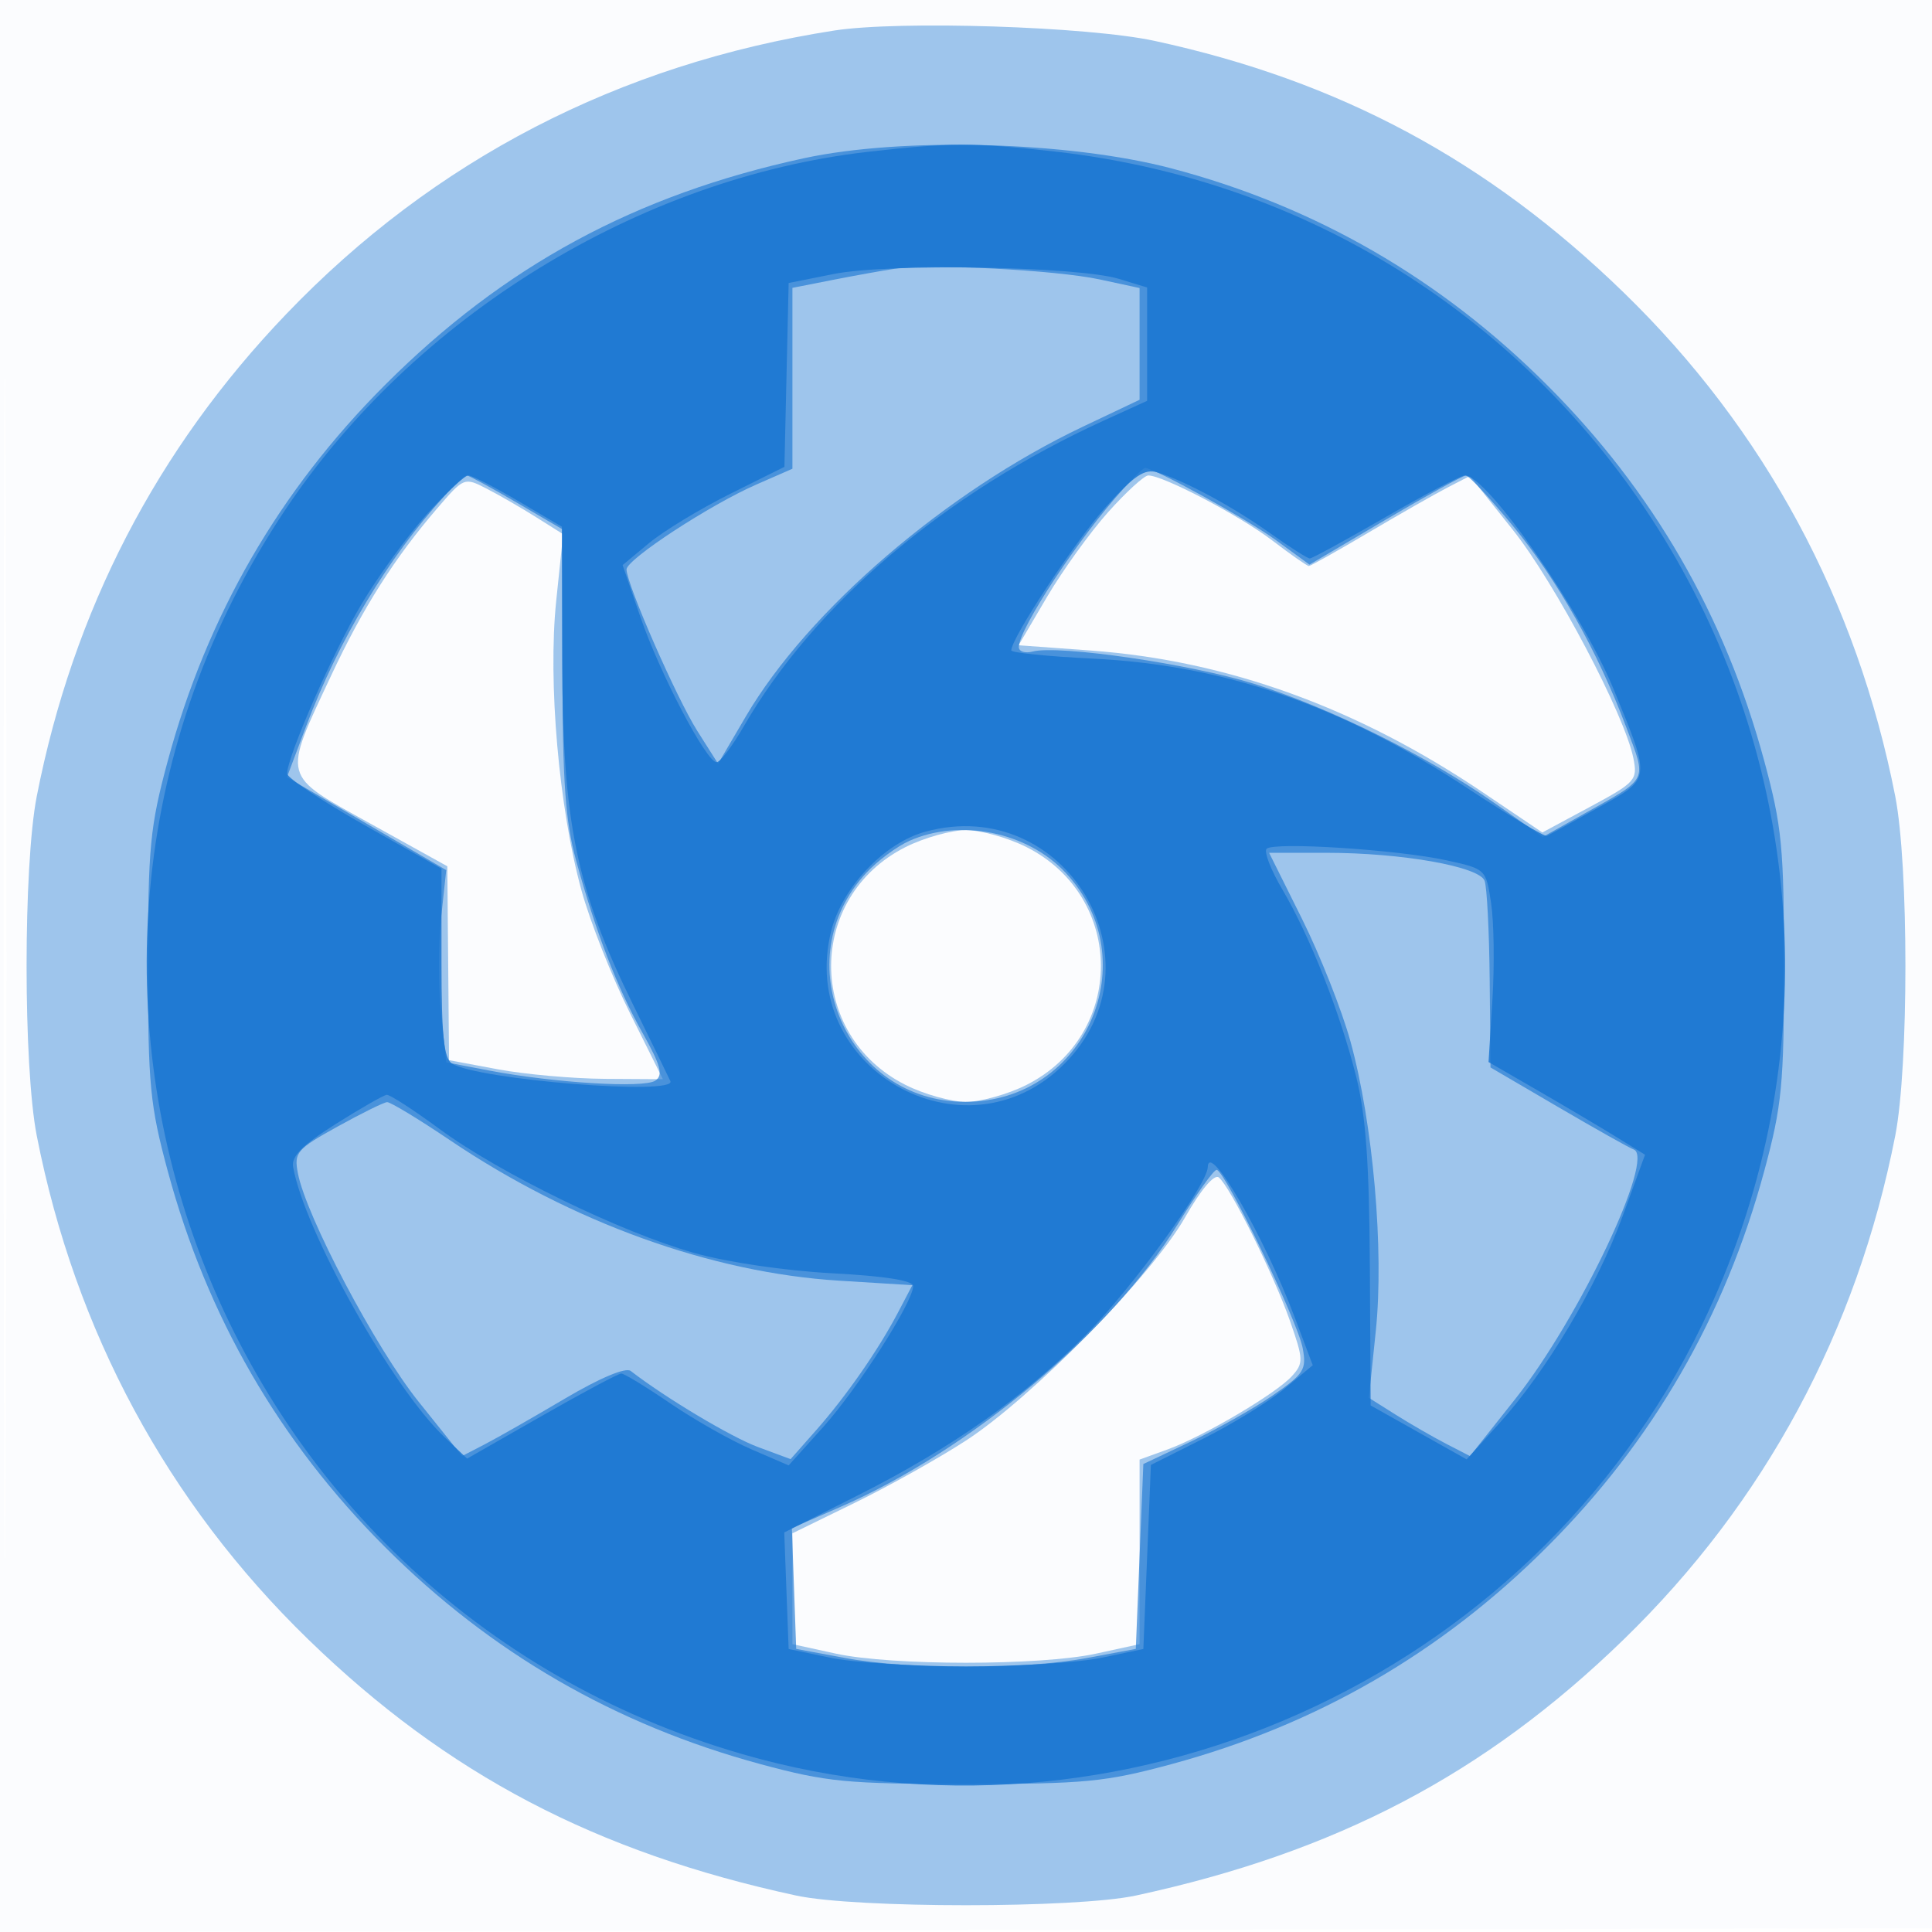
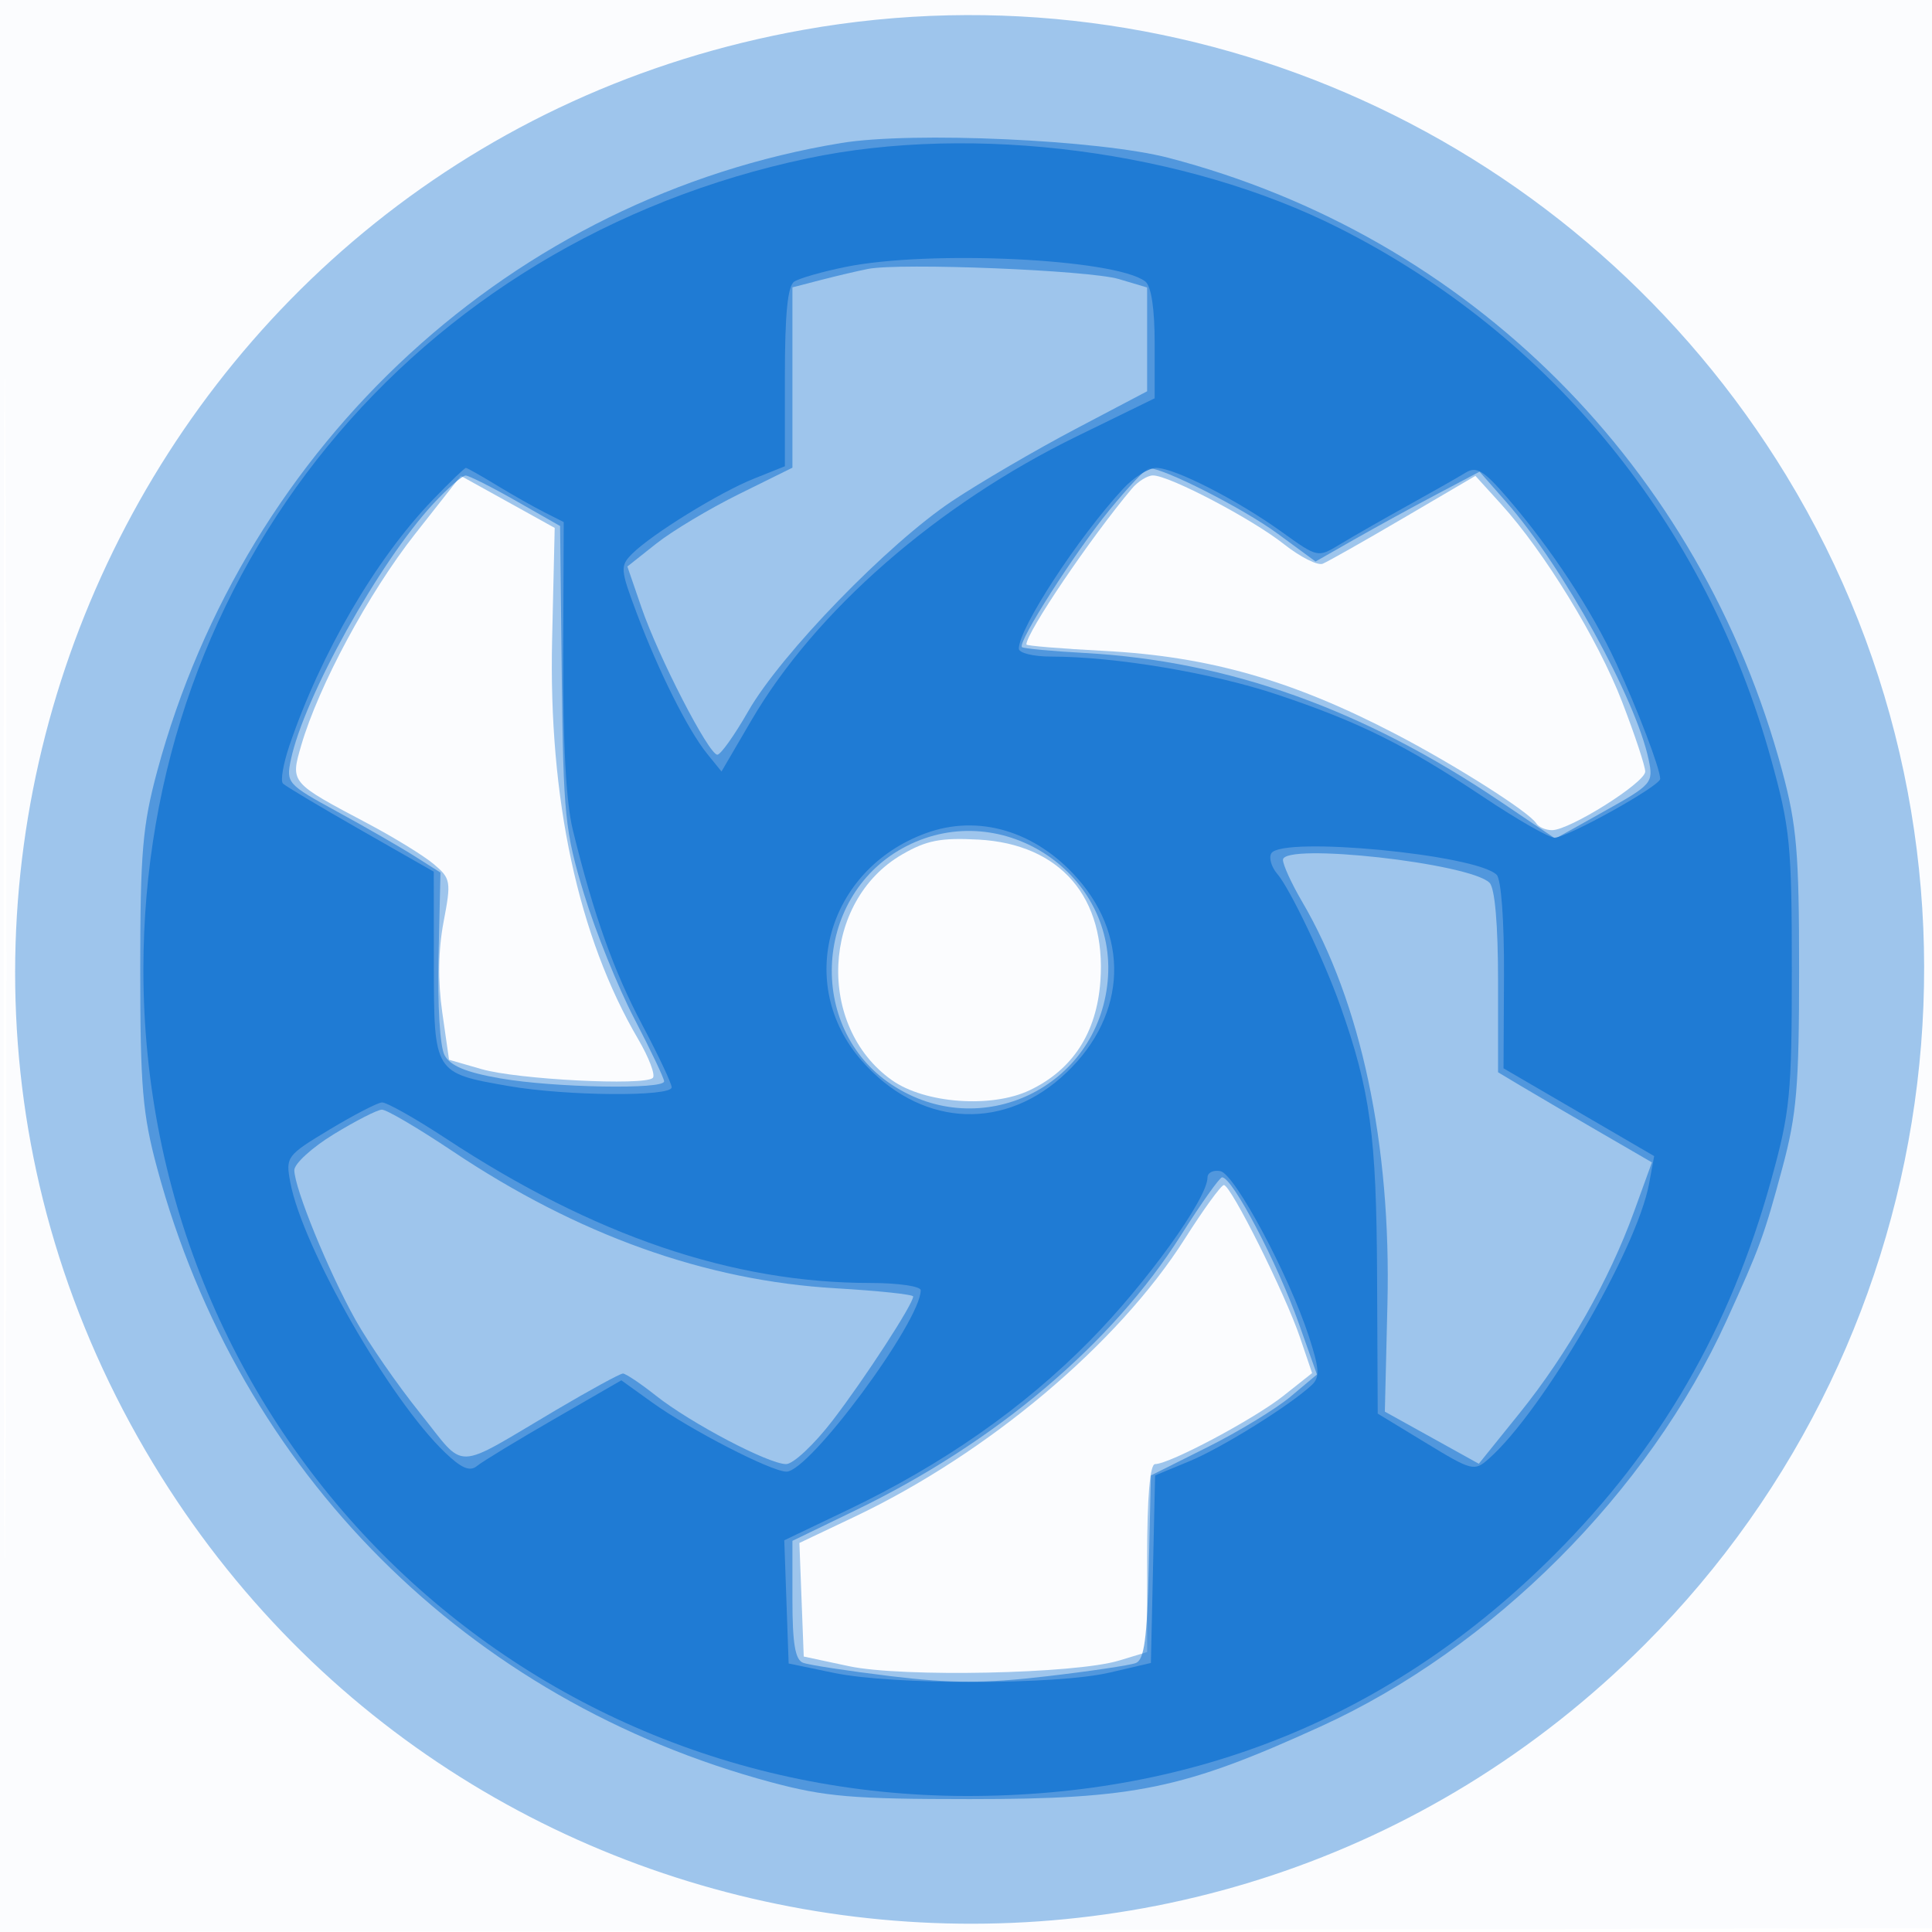
<svg xmlns="http://www.w3.org/2000/svg" width="256" height="256">
-   <path fill-opacity=".016" d="M0 128.004v128.004l128.25-.254 128.25-.254.254-127.75L257.008 0H0v128.004m.485.496c0 70.4.119 99.053.265 63.672.146-35.38.146-92.98 0-128C.604 29.153.485 58.1.485 128.5" fill="#1976D2" fill-rule="evenodd" />
-   <path fill-opacity=".414" d="M110.5 4.051C82.037 8.492 57.508 21.188 37.936 41.608 20.753 59.537 9.701 80.895 4.873 105.5c-1.801 9.181-1.801 35.819 0 45 5.086 25.923 17.318 48.612 35.98 66.739 18.375 17.848 38.091 28.197 64.647 33.931 7.912 1.708 37.088 1.708 45 0 26.556-5.734 46.272-16.083 64.647-33.931 18.662-18.127 30.894-40.816 35.98-66.739 1.801-9.181 1.801-35.819 0-45-5.086-25.923-17.318-48.612-35.98-66.739-18.016-17.5-37.679-28.049-62.147-33.342-8.851-1.915-33.839-2.719-42.5-1.368M57.937 67.355c-5.675 6.602-9.848 13.179-14.046 22.136-6.475 13.818-6.675 13.065 5.205 19.652l10.177 5.643.114 12.846.113 12.847 6.5 1.214c3.575.667 9.951 1.235 14.169 1.26l7.669.047-4.359-8.75c-2.397-4.812-5.289-12.125-6.425-16.25-2.998-10.886-4.465-27.659-3.355-38.358l.919-8.858-3.559-2.242c-1.957-1.233-4.909-2.936-6.559-3.786-2.978-1.534-3.026-1.515-6.563 2.599m88.906.496c-2.389 2.669-6.038 7.731-8.111 11.25l-3.767 6.399 9.58.7c18.028 1.316 35.321 7.575 51.975 18.814l7.848 5.295 6.334-3.404c6.009-3.23 6.304-3.56 5.738-6.405-1.147-5.77-10.374-23.254-15.998-30.312l-5.672-7.12-3.002 1.552c-1.651.854-6.361 3.538-10.467 5.966-4.107 2.428-7.65 4.414-7.875 4.414-.225 0-2.416-1.532-4.869-3.404-4.319-3.297-14.43-8.596-16.402-8.596-.533 0-2.924 2.183-5.312 4.851M119.97 112.25c-13.123 6.629-13.123 24.871 0 31.5 2.45 1.238 6.063 2.25 8.03 2.25 1.967 0 5.58-1.012 8.03-2.25 13.123-6.629 13.123-24.871 0-31.5-2.45-1.237-6.063-2.25-8.03-2.25-1.967 0-5.58 1.013-8.03 2.25M157 161.354c-4.352 7.642-20.272 23.85-29 29.524-3.575 2.325-10.213 6.041-14.75 8.26l-8.25 4.033V217.858l5.75 1.254c7.405 1.615 27.095 1.615 34.5 0l5.75-1.254v-24.456l3.648-1.32c4.794-1.733 14.437-7.412 16.54-9.741 1.553-1.719 1.535-2.204-.269-7.341-2.19-6.233-7.905-17.753-9.416-18.979-.608-.493-2.383 1.609-4.503 5.333" fill="#1976D2" fill-rule="evenodd" />
-   <path fill-opacity=".633" d="M106.5 20.973c-22.292 4.83-39.705 14.257-55.488 30.039-14.029 14.03-23.57 30.536-28.774 49.782-2.363 8.739-2.625 11.45-2.625 27.206s.262 18.467 2.625 27.206c5.204 19.246 14.745 35.752 28.774 49.782 14.03 14.029 30.536 23.57 49.782 28.774 8.739 2.363 11.45 2.625 27.206 2.625s18.467-.262 27.206-2.625c19.246-5.204 35.752-14.745 49.782-28.774 14.029-14.03 23.57-30.536 28.774-49.782 2.363-8.739 2.625-11.45 2.625-27.206s-.262-18.467-2.625-27.206c-5.204-19.246-14.745-35.752-28.774-49.782-14.091-14.09-30.744-23.693-49.782-28.705-13.549-3.567-35.609-4.171-48.706-1.334m12 14.646c-1.65.25-5.362.92-8.25 1.489L105 38.142v23.97l-4.75 2.077c-6.192 2.707-17.255 9.944-17.232 11.273.035 1.995 6.648 17.075 9.379 21.388l2.754 4.349 3.674-6.267c8.243-14.057 26.562-29.805 44.666-38.396L151 52.973V38.166l-5.25-1.133c-5.812-1.255-22.567-2.124-27.25-1.414m30.364 29.131C143.041 71.129 135 83.305 135 85.744c0 .588.826.853 1.835.589 3.458-.904 21.048 1.663 29.357 4.284 10.03 3.165 22.999 9.592 31.774 15.747l6.466 4.535 5.534-3.108c8.572-4.815 8.255-4.157 5.513-11.444-3.799-10.092-9.099-19.497-15.061-26.725-3.004-3.642-5.79-6.614-6.19-6.605-.4.009-5.225 2.667-10.721 5.907l-9.993 5.89-4.507-3.286C165.275 68.808 152.92 62 151.716 62c-.188 0-1.472 1.237-2.852 2.75m-90 1C51.41 73.915 44.842 84.856 40.56 96.241l-2.536 6.741 10.552 6.155 10.552 6.156-.681 6.353c-.374 3.495-.372 9.226.004 12.737l.683 6.383 5.683 1.085c8.602 1.642 20.516 2.366 22.019 1.338 1.068-.73.728-1.998-1.686-6.301-3.395-6.053-6.18-13.281-8.819-22.888-1.413-5.145-1.79-10.397-1.808-25.188L74.5 70.123l-6.088-3.561C65.063 64.603 62.11 63 61.849 63c-.261 0-1.605 1.237-2.985 2.75m61.636 45.667c-1.65.737-4.209 2.632-5.686 4.211-10.782 11.526-2.66 30.372 13.089 30.372 15.938 0 24.142-18.76 13.283-30.373-5.038-5.388-13.972-7.206-20.686-4.21m52.021 10.333c2.397 4.813 5.289 12.125 6.425 16.25 2.998 10.886 4.465 27.659 3.355 38.358l-.919 8.858 3.559 2.242c1.957 1.233 4.972 2.97 6.7 3.861l3.141 1.62 5.984-7.548c8.468-10.679 18.616-32.069 15.696-33.084-.529-.184-5.012-2.704-9.962-5.6l-9-5.265-.109-11.634c-.061-6.398-.364-12.295-.675-13.105-.725-1.891-10.983-3.703-20.967-3.703h-7.587l4.359 8.75M44.704 149.289c-5.391 2.986-5.757 3.417-5.238 6.149 1.091 5.733 10.297 23.167 15.988 30.278l5.776 7.216 3.002-1.552c1.651-.854 6.432-3.58 10.625-6.059 4.62-2.731 8.054-4.175 8.714-3.664 4.628 3.577 13.301 8.762 16.873 10.086l4.316 1.6 3.37-3.816c3.99-4.517 8.242-10.633 10.867-15.629l1.893-3.603-9.695-.598c-16.92-1.046-35.444-7.731-51.57-18.613-4.144-2.796-7.893-5.066-8.33-5.045-.437.022-3.403 1.484-6.591 3.25m111.329 12.97c-8.786 14.244-27.564 29.962-44.73 37.44l-6.376 2.778.286 8.006.287 8.007 6.5 1.208c8.333 1.549 23.668 1.549 32 0l6.5-1.209.5-12.249.5-12.249 6.276-2.966c3.452-1.63 8.335-4.381 10.851-6.113 4.167-2.866 4.523-3.428 3.986-6.28-.682-3.621-10.343-23.636-11.403-23.623-.39.004-2.72 3.267-5.177 7.25" fill="#1976D2" fill-rule="evenodd" />
-   <path fill-opacity=".833" d="M115 20.118C84.682 23.586 54.789 41.994 37.68 67.73-3.021 128.953 27.51 211.9 98.296 232.413c50.062 14.507 104.459-9.792 127.215-56.827C258.3 107.81 214.472 28.41 139.666 20.069c-10.711-1.194-13.857-1.188-24.666.049m-4.5 16.181l-6 1.201-.28 12.178-.28 12.179-7.22 3.599c-3.971 1.98-8.795 4.91-10.72 6.51l-3.5 2.91 2.334 6.812C87.393 89.16 93.598 101 94.954 101c.471 0 2.089-2.137 3.596-4.75 9.336-16.183 26.726-30.955 47.7-40.518l5.75-2.621V38.094l-3.75-1.144c-5.437-1.658-30.556-2.091-37.75-.651m36.061 30.844C142.51 71.649 134 84.546 134 86.18c0 .31 4.838.799 10.75 1.087 17.603.858 33.113 6.239 49.915 17.316 5.371 3.542 10.015 6.322 10.319 6.178.304-.143 3.341-1.819 6.75-3.723 7.107-3.97 7.052-3.561 2.109-15.64C209.616 81.068 197.061 63 194.11 63c-.524 0-5.238 2.475-10.478 5.5-5.239 3.025-9.774 5.5-10.077 5.5-.303 0-2.689-1.521-5.303-3.38-4.927-3.505-11.193-6.882-14.883-8.021-1.702-.526-3.071.388-6.808 4.544m-90.026 1.029c-2.558 2.845-6.464 8.226-8.681 11.958-3.706 6.237-9.746 20.006-9.814 22.37-.016.55 4.581 3.611 10.216 6.803l10.244 5.802v12.483c0 9.611.322 12.681 1.398 13.348 3.467 2.146 29.807 4.253 28.929 2.314-.187-.412-2.439-5.025-5.004-10.25-7.445-15.161-9.276-24.064-9.326-45.352l-.043-17.851-5.771-3.399C65.508 64.529 62.522 63 62.048 63c-.474 0-2.955 2.328-5.513 5.172m66.085 42.031c-5.429 1.479-11.024 7.375-12.478 13.148C105.571 141.503 127.79 154.21 141 141c13.493-13.493.151-35.847-18.38-30.797m45.208 2.27c-.369.387.572 2.813 2.091 5.39 3.672 6.227 7.668 16.356 9.778 24.784 1.284 5.128 1.741 11.474 1.817 25.216l.102 18.364 6.362 3.573 6.361 3.573 4.296-4.745c6.263-6.918 12.985-18.203 16.375-27.493l2.965-8.125-3.737-2.311c-2.056-1.271-6.722-4.035-10.369-6.143l-6.63-3.832.513-8.233c.283-4.528.206-10.283-.17-12.79-.68-4.54-.702-4.561-5.882-5.699-6.478-1.422-22.966-2.478-23.872-1.529M44.5 148.928c-4.405 2.781-5.911 4.291-5.665 5.68 1.497 8.459 13.101 29.194 20.024 35.778l3.035 2.886 9.868-5.636c5.427-3.1 10.181-5.636 10.564-5.636.383 0 3.299 1.776 6.479 3.947 3.181 2.171 8.013 4.91 10.739 6.086l4.956 2.139 4.54-5.042c4.589-5.096 11.96-16.631 11.96-18.716 0-.736-3.755-1.33-10.75-1.701-6.206-.33-13.92-1.465-18.25-2.686-9.699-2.736-25.808-10.574-33.753-16.423-3.439-2.532-6.589-4.572-7-4.534-.411.039-3.447 1.775-6.747 3.858m115.533 5.738c-.066 2.336-10.026 16.03-16.166 22.227-8.065 8.141-17.827 15.013-30.159 21.23l-9.791 4.937.291 7.72.292 7.72 5.5 1.154c3.025.634 11.125 1.153 18 1.153s14.975-.519 18-1.153l5.5-1.154.5-12.195.5-12.195 7-3.515c3.85-1.934 8.675-4.906 10.723-6.605l3.722-3.09-2.347-6.236c-4.096-10.882-11.461-23.619-11.565-19.998" fill="#1976D2" fill-rule="evenodd" />
+   <path fill="#1976D2" fill-opacity=".016" fill-rule="evenodd" d="M0 128.004v128.004l128.25-.254 128.25-.254.254-127.75L257.008 0H0zm.485.496c0 70.4.119 99.053.265 63.672.146-35.38.146-92.98 0-128C.604 29.153.485 58.1.485 128.5" />
+   <path fill="#1976D2" fill-opacity=".414" fill-rule="evenodd" d="M106.5 3.945C19.11 19.517-25.602 118.143 20.34 194c42.455 70.099 139.636 81.864 197.58 23.92 41.134-41.134 48.921-105.422 18.763-154.92C209.454 18.307 157.687-5.175 106.5 3.945M54.982 70.776c-6.141 7.802-12.786 20.148-15.069 27.994-1.442 4.961-1.495 4.899 8.831 10.359 3.466 1.833 7.383 4.241 8.705 5.351 2.291 1.925 2.354 2.286 1.326 7.683-.704 3.699-.765 7.848-.176 11.962l.901 6.298 4.327 1.247c4.751 1.37 21.594 2.23 22.673 1.159.372-.37-.501-2.681-1.94-5.137-7.948-13.562-11.888-31.865-11.401-52.968l.341-14.775-6.219-3.448-6.22-3.448zm94.99-6.023C144.454 71.325 136 83.818 136 85.4c0 .172 4.613.552 10.25.845 13.924.724 24.972 3.874 38.707 11.035 7.947 4.143 17.683 10.328 18.604 11.818.306.496 1.248.902 2.092.902 2.343 0 12.347-6.292 12.347-7.766 0-.714-1.376-4.865-3.057-9.225-3.198-8.293-10.303-19.898-16.06-26.231l-3.383-3.723-9.5 5.569c-5.225 3.063-10.054 5.796-10.73 6.072-.677.277-2.989-.89-5.139-2.592C165.897 68.751 154.936 63 152.778 63c-.733 0-1.996.789-2.806 1.753M119.52 113.23c-10.644 6.181-11.397 22.737-1.358 29.885 4.354 3.101 13.198 3.757 18.26 1.355 5.706-2.708 8.888-7.603 9.382-14.434.804-11.12-5.291-18.2-16.174-18.787-4.982-.268-6.876.103-10.11 1.981M157 164.138c-8.856 13.946-26.088 28.448-43.788 36.852l-7.288 3.46.288 7.525.288 7.525 6 1.28c7.007 1.494 29.939 1.02 35.75-.739l3.75-1.135v-12.453c0-8.076.371-12.453 1.056-12.453 1.907 0 13.088-5.946 16.986-9.033l3.817-3.024-1.601-4.721c-1.969-5.804-9.178-20.231-10.091-20.196-.367.014-2.692 3.214-5.167 7.112" />
+   <path fill="#1976D2" fill-opacity=".578" fill-rule="evenodd" d="M111.5 18.945c-43.49 7.152-78.894 39.65-90.667 83.223-1.942 7.191-2.251 10.797-2.251 26.332s.309 19.141 2.251 26.332c10.898 40.335 41.075 70.507 81.335 81.322 7.17 1.926 10.842 2.238 26.332 2.238 21.857 0 28.318-1.337 46.489-9.619 22.764-10.377 43.407-31.02 53.784-53.784 4.409-9.675 4.987-11.254 7.402-20.24 1.902-7.076 2.217-10.809 2.217-26.249 0-15.49-.312-19.162-2.238-26.332-10.819-40.273-41.43-70.859-81.322-81.255-9.172-2.39-33.929-3.515-43.332-1.968m3.5 16.692c-1.375.273-4.187.933-6.25 1.468l-3.75.972v23.896l-7.1 3.509c-3.905 1.929-8.826 4.875-10.935 6.546l-3.835 3.037 1.882 5.471C87.271 87.101 93.923 100 95.05 100c.442 0 2.282-2.588 4.089-5.75 4.335-7.584 18.523-22.207 27.044-27.872 3.741-2.486 11.08-6.773 16.309-9.526L152 51.846V38.094l-3.75-1.117c-3.955-1.177-28.986-2.186-33.25-1.34m32 31.954c-4.582 5.595-12.206 17.537-11.589 18.154.187.187 3.926.537 8.308.778 19.04 1.048 36.943 7.444 55.076 19.677l7.295 4.922 6.516-3.644c6.303-3.525 6.495-3.748 5.851-6.811-1.705-8.116-11.392-25.638-18.889-34.167l-3.516-4-5.776 3.05a466.214 466.214 0 0 0-10.866 5.953l-5.09 2.902-5.057-3.712c-4.57-3.354-15.238-8.766-17.042-8.644-.396.026-2.746 2.521-5.221 5.542m-89.584-.841c-7.156 7.708-17.134 25.639-18.873 33.917-.647 3.078-.475 3.27 6.146 6.883 3.746 2.043 8.355 4.695 10.243 5.891l3.432 2.176-.256 11.118c-.148 6.397.19 11.954.796 13.085.754 1.41 2.852 2.28 7.406 3.074 7.09 1.234 21.69 1.498 21.69.392 0-.393-1.776-4.128-3.946-8.3-2.171-4.171-5.172-11.612-6.67-16.535-2.524-8.299-2.739-10.4-2.946-28.852l-.223-19.901-5.858-3.337c-3.221-1.835-6.217-3.342-6.658-3.348-.441-.007-2.368 1.675-4.283 3.737m62.752 45.339c-12.311 6.255-13.45 24.064-2.022 31.626 11.774 7.792 27.273.388 28.624-13.674 1.361-14.163-13.853-24.43-26.602-17.952M170 113.935c0 .665 1.138 3.15 2.528 5.523 7.821 13.346 11.823 32.201 11.315 53.316l-.343 14.274 6.226 3.453 6.225 3.453 5.419-6.727c6.337-7.867 11.844-17.569 15.157-26.702l2.359-6.504-7.193-4.173a1222.735 1222.735 0 0 1-10.193-5.971l-3-1.797v-11.989c0-7.563-.416-12.405-1.128-13.117-2.602-2.605-27.372-5.355-27.372-3.039m-125.75 36.34c-2.888 1.764-5.25 3.913-5.25 4.776 0 2.358 4.531 13.45 8.097 19.822 1.732 3.095 5.591 8.668 8.576 12.385 6.181 7.698 4.174 7.745 18.011-.425 4.502-2.658 8.487-4.833 8.857-4.833.369 0 2.336 1.319 4.371 2.93 4.575 3.624 14.935 9.07 17.252 9.07.945 0 3.708-2.588 6.138-5.75C114.557 182.713 121 172.8 121 171.79c0-.269-4.612-.756-10.25-1.084-17.264-1.002-34.179-7.055-50.798-18.178-4.542-3.041-8.752-5.513-9.355-5.494-.603.018-3.459 1.477-6.347 3.241m112.244 13.39c-9.151 14.445-24.563 27.471-43.143 36.464L105 204.171v7.808c0 5.773.365 7.947 1.402 8.345.77.296 5.993 1.094 11.606 1.774 8.045.975 12.413.981 20.633.025 5.735-.666 11.073-1.46 11.863-1.763 1.116-.428 1.498-3.254 1.716-12.701l.28-12.15 7.5-3.754c4.125-2.064 9.075-5.075 11-6.69l3.5-2.936-2.42-6.815c-2.861-8.055-8.776-19.314-10.146-19.314-.322 0-2.77 3.449-5.44 7.665" />
+   <path fill="#1976D2" fill-opacity=".871" fill-rule="evenodd" d="M107 20.987C54.82 32.006 19 75.769 19 128.5c0 60.808 48.354 109.374 109 109.478 30.54.053 56.658-10.661 77.988-31.99 14.024-14.024 23.24-29.944 28.671-49.523 2.547-9.183 2.764-11.377 2.764-27.965s-.217-18.782-2.764-27.965c-8.591-30.973-29.044-56.096-57.26-70.335C157.183 19.999 129.09 16.322 107 20.987m5 14.391c-3.025.617-6.062 1.486-6.75 1.931-.884.572-1.25 4.274-1.25 12.641v11.833l-4.094 1.638c-4.591 1.837-13.547 7.363-16.148 9.963-1.609 1.61-1.572 2.064.642 7.947 2.898 7.699 6.771 15.423 9.297 18.543l1.906 2.354 3.949-6.758c8.487-14.528 24.62-28.611 43.132-37.653L153 52.778v-7.266c0-4.638-.452-7.612-1.25-8.221-3.941-3.009-28.566-4.194-39.75-1.913M57.326 66.25c-7.559 7.854-14.828 20.323-18.983 32.56-.818 2.409-1.201 4.665-.852 5.014.349.349 4.988 3.119 10.309 6.155l9.675 5.521.013 12.331c.014 14.364.007 14.353 9.911 16.078 7.636 1.33 21.601 1.438 21.601.168 0-.508-1.75-4.22-3.889-8.25-3.784-7.128-6.438-14.577-9.203-25.827-.894-3.638-1.327-11.478-1.281-23.162l.07-17.662-2.598-1.315c-1.43-.724-4.278-2.338-6.329-3.588C63.718 63.023 61.899 62 61.728 62c-.171 0-2.152 1.913-4.402 4.25m91.506-1.5C142.835 71.238 135 83.247 135 85.95c0 .578 1.924 1.05 4.276 1.05 8.48 0 21.394 2.169 29.961 5.033 10.851 3.627 17.011 6.687 27.332 13.579 4.438 2.963 8.67 5.388 9.404 5.388 1.7 0 14.032-6.864 14.012-7.799-.029-1.401-2.944-9.061-5.826-15.307-3.251-7.045-8.629-15.219-14.443-21.951-3.116-3.608-4.087-4.195-5.5-3.321-.944.583-4.416 2.558-7.716 4.387-3.3 1.83-7.324 4.132-8.942 5.115-2.936 1.784-2.951 1.781-7.678-1.615C163.927 66.233 155.64 62 153.22 62c-1.015 0-2.99 1.237-4.388 2.75m-26.195 45.67c-13.052 4.805-17.32 20.037-8.446 30.144 7.479 8.519 18.19 9.431 26.373 2.245 8.519-7.479 9.431-18.19 2.245-26.373-5.557-6.33-13.161-8.598-20.172-6.016m45.824 2.643c-.361.585-.002 1.822.798 2.75 1.668 1.933 6.238 11.509 8.351 17.499 3.968 11.247 4.774 17.146 4.859 35.593l.085 18.406 6.366 3.87c6.158 3.744 6.431 3.813 8.371 2.095 7.139-6.323 19.616-27.743 21.221-36.432l.675-3.656-9.981-5.815-9.981-5.815.062-12.305c.036-7.217-.366-12.732-.972-13.338-2.687-2.687-28.435-5.147-29.854-2.852M43.657 149.678c-5.69 3.428-5.826 3.61-5.19 6.996 1.617 8.623 13.132 28.735 20.484 35.779 2.208 2.115 3.309 2.578 4.263 1.792.707-.583 5.298-3.374 10.202-6.203l8.916-5.143 4.11 2.952c5.041 3.62 15.778 9.149 17.766 9.149 3.059 0 17.792-19.904 17.792-24.035 0-.531-3.001-.965-6.668-.965-18.273 0-36.641-6.25-56.23-19.134-4.069-2.676-7.894-4.831-8.5-4.787-.606.043-3.731 1.663-6.945 3.599M160 156.026c0 2.777-8.117 14.043-15.552 21.587-8.863 8.992-19.545 16.454-32.238 22.52l-8.289 3.962.289 8.164.29 8.164 6 1.245c7.816 1.621 29.482 1.601 36.5-.035l5.5-1.281.278-12.426.278-12.426 4.552-1.882c4.295-1.776 13.315-7.393 16.21-10.096 1.088-1.015 1.02-2.141-.391-6.457-2.683-8.202-9.813-21.516-11.719-21.883-.939-.181-1.708.199-1.708.844" />
</svg>
